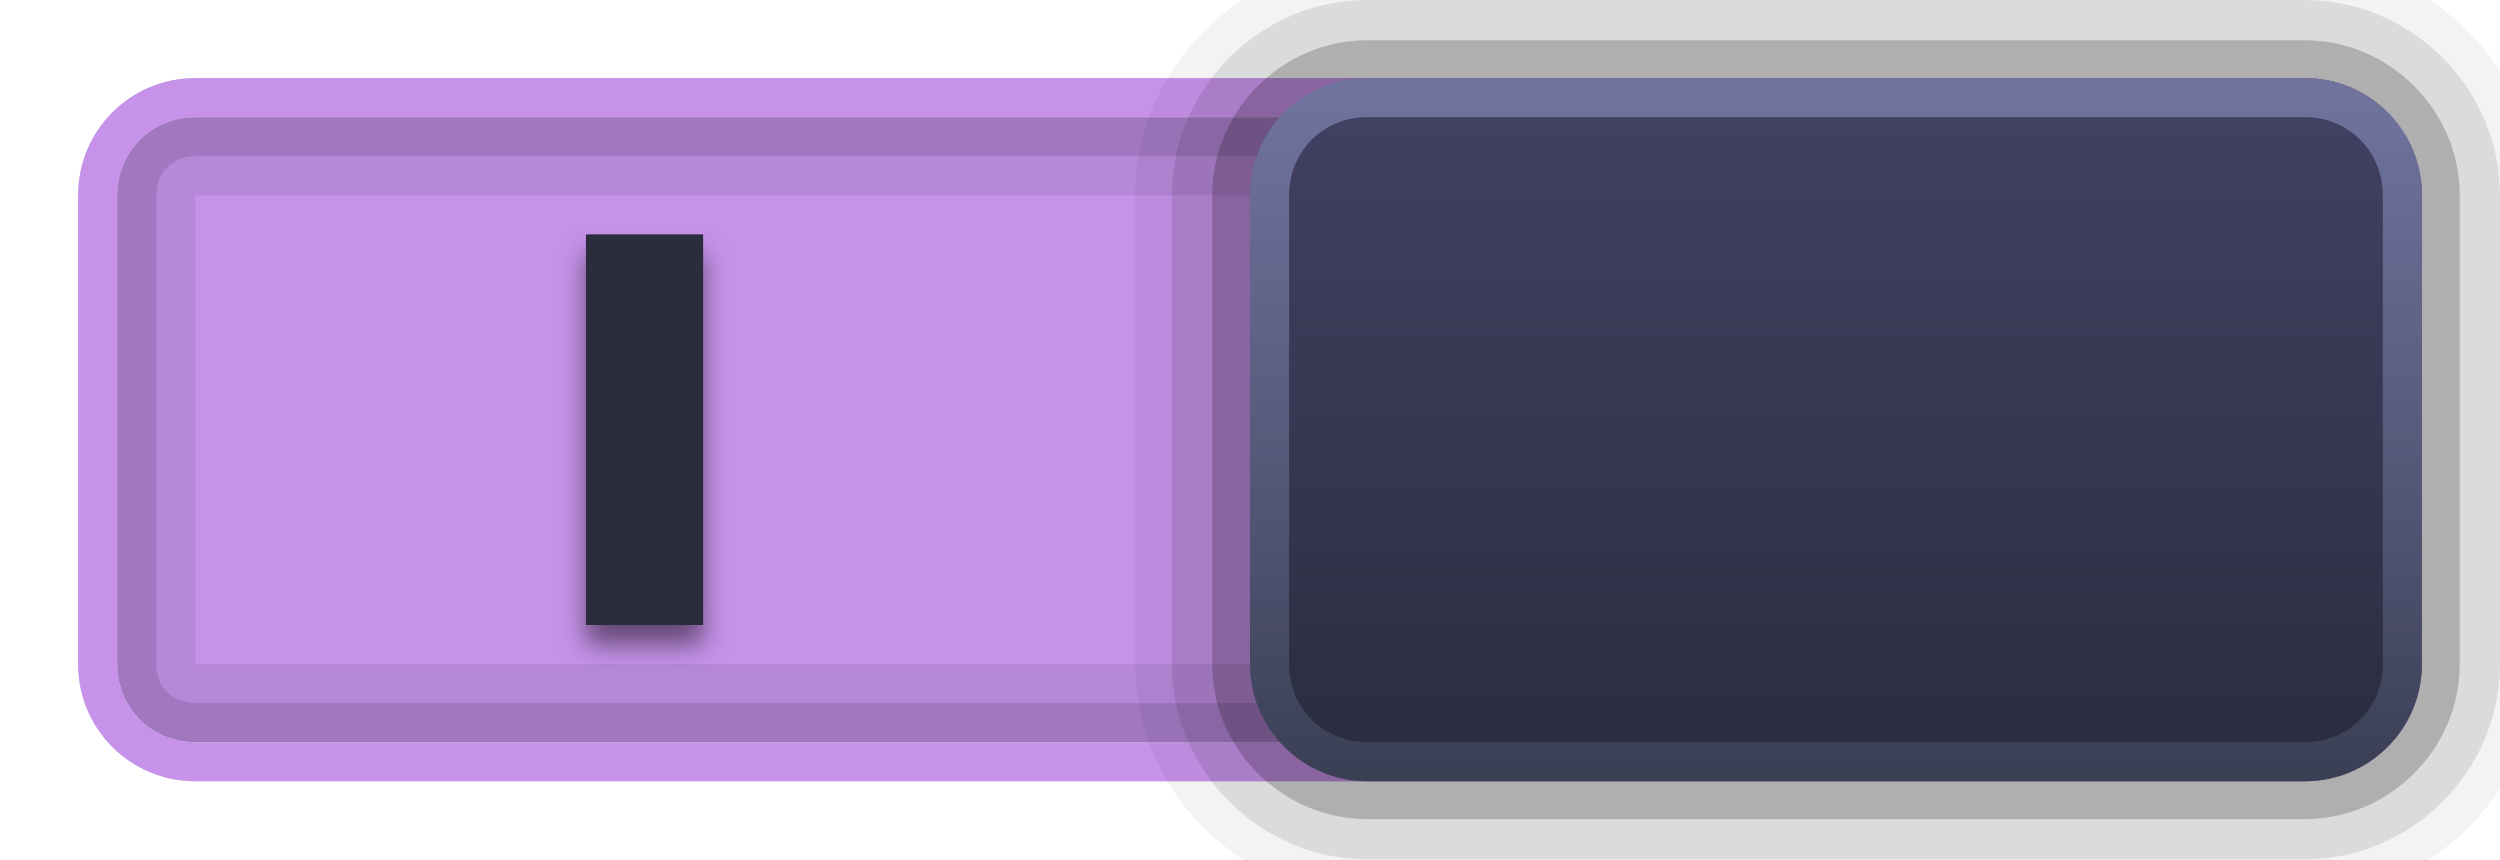
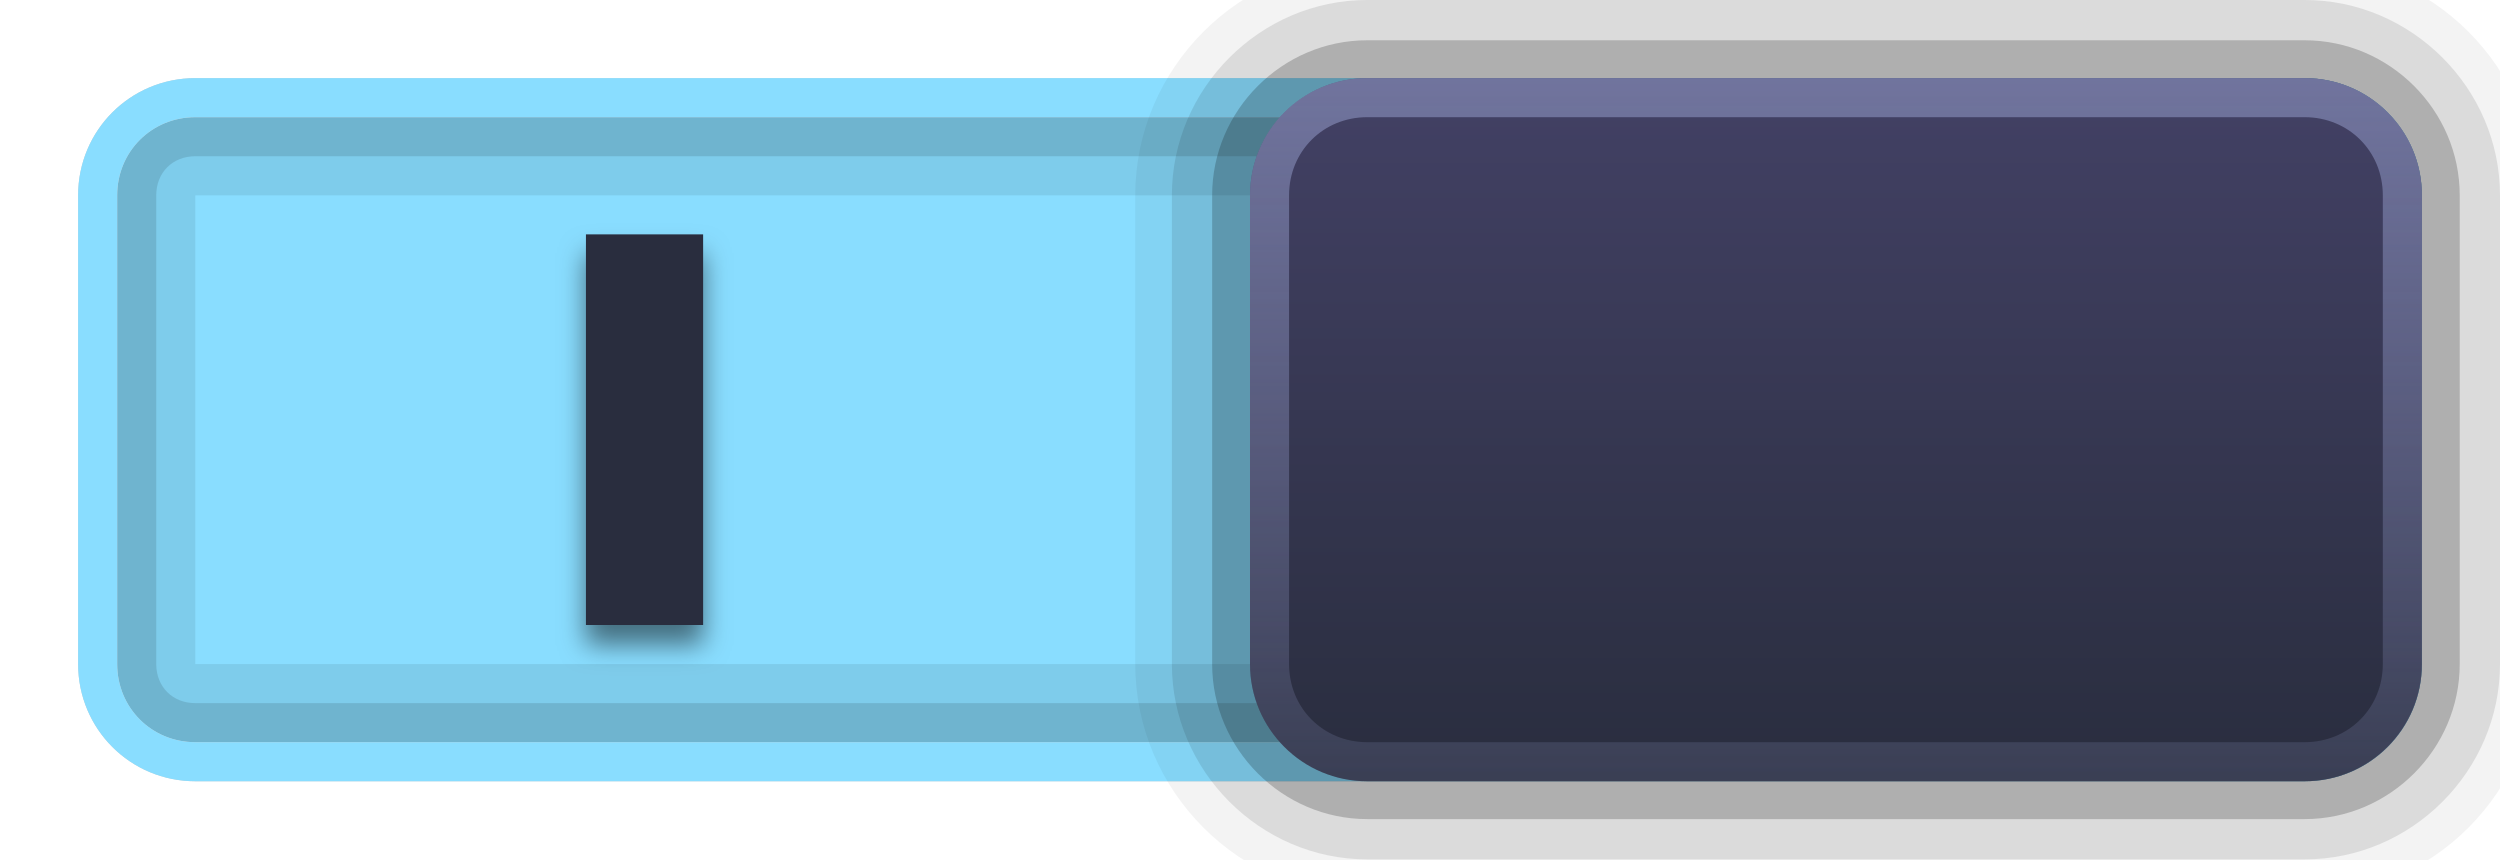
<svg xmlns="http://www.w3.org/2000/svg" xmlns:xlink="http://www.w3.org/1999/xlink" version="1.1" width="64" height="22" id="svg3273">
  <defs id="defs3275">
    <linearGradient id="linearGradient3988">
      <stop id="stop3990" offset="0" style="stop-color:#000000;stop-opacity:1;" />
      <stop style="stop-color:#000000;stop-opacity:0.706;" offset="0.6" id="stop3997" />
      <stop id="stop3993" offset="1" style="stop-color:#000000;stop-opacity:0;" />
    </linearGradient>
    <linearGradient id="linearGradient3976">
      <stop style="stop-color:#ffffff;stop-opacity:1;" offset="0" id="stop3978" />
      <stop id="stop3995" offset="0.6" style="stop-color:#ffffff;stop-opacity:0.706;" />
      <stop style="stop-color:#ffffff;stop-opacity:0;" offset="1" id="stop3980" />
    </linearGradient>
    <linearGradient id="linearGradient4137">
      <stop style="stop-color:#000000;stop-opacity:0.706;" offset="0" id="stop4139" />
      <stop style="stop-color:#000000;stop-opacity:0.235;" offset="1" id="stop4141" />
    </linearGradient>
    <linearGradient id="linearGradient4114">
      <stop id="stop4116" style="stop-color:#ffffff;stop-opacity:0.078;" offset="0" />
      <stop id="stop4118" style="stop-color:#ffffff;stop-opacity:0.275;" offset="1" />
    </linearGradient>
    <linearGradient id="linearGradient3985">
      <stop style="stop-color:#ffffff;stop-opacity:1;" offset="0" id="stop3987" />
      <stop style="stop-color:#ffffff;stop-opacity:0;" offset="1" id="stop3989" />
    </linearGradient>
    <linearGradient id="linearGradient3938">
      <stop style="stop-color:#b4b4b4;stop-opacity:1;" offset="0" id="stop3940" />
      <stop style="stop-color:#dcdcdc;stop-opacity:1;" offset="1" id="stop3942" />
    </linearGradient>
    <linearGradient id="linearGradient3892">
      <stop style="stop-color:#000000;stop-opacity:1;" offset="0" id="stop3894" />
      <stop style="stop-color:#000000;stop-opacity:0.42;" offset="1" id="stop3896" />
    </linearGradient>
    <linearGradient id="linearGradient3866">
      <stop offset="0" style="stop-color:#c3c3c3;stop-opacity:1;" id="stop3868" />
      <stop offset="1" style="stop-color:#636363;stop-opacity:1;" id="stop3870" />
    </linearGradient>
    <linearGradient id="linearGradient4063">
      <stop id="stop4065" style="stop-color:#353535;stop-opacity:1" offset="0" />
      <stop id="stop4067" style="stop-color:#47586e;stop-opacity:1" offset="1" />
    </linearGradient>
    <linearGradient id="linearGradient3990">
      <stop id="stop3992" style="stop-color:#ffffff;stop-opacity:1" offset="0" />
      <stop id="stop3994" style="stop-color:#ffffff;stop-opacity:0" offset="1" />
    </linearGradient>
    <linearGradient id="linearGradient3984">
      <stop id="stop3986" style="stop-color:#313131;stop-opacity:1" offset="0" />
      <stop id="stop3988" style="stop-color:#5e5e5e;stop-opacity:1" offset="1" />
    </linearGradient>
    <linearGradient id="linearGradient4095">
      <stop id="stop4097" style="stop-color:#131313;stop-opacity:1" offset="0" />
      <stop id="stop4099" style="stop-color:#131313;stop-opacity:0" offset="1" />
    </linearGradient>
    <linearGradient x1="17.371" y1="1.495" x2="17.307" y2="4.807" id="linearGradient4561" xlink:href="#linearGradient3990" gradientUnits="userSpaceOnUse" gradientTransform="translate(-64,0)" />
    <linearGradient x1="-47.059" y1="20.15" x2="-46.979" y2="1.018" id="linearGradient4568" xlink:href="#linearGradient3984" gradientUnits="userSpaceOnUse" gradientTransform="matrix(0.9757771,0,0,0.9862853,-0.651405,0.09987579)" />
    <linearGradient x1="-17.785" y1="9.826" x2="-11.504" y2="9.602" id="linearGradient4572" xlink:href="#linearGradient4095" gradientUnits="userSpaceOnUse" gradientTransform="matrix(0.8879773,0,0,0.879022,-19.10437,2.334691)" />
    <linearGradient x1="40.625" y1="20.688" x2="40.812" y2="10.5" id="linearGradient4576" xlink:href="#linearGradient4063" gradientUnits="userSpaceOnUse" gradientTransform="translate(-64,0)" />
    <linearGradient x1="-17.785" y1="9.826" x2="-11.504" y2="9.602" id="linearGradient4101" xlink:href="#linearGradient4095-3" gradientUnits="userSpaceOnUse" gradientTransform="matrix(0.8879773,0,0,0.879022,-19.10437,2.334691)" />
    <linearGradient x1="-47.059" y1="20.15" x2="-46.979" y2="1.018" id="linearGradient4060" xlink:href="#linearGradient4054-9" gradientUnits="userSpaceOnUse" gradientTransform="matrix(0.9757771,0,0,0.9862853,-0.6514049,0.09987579)" />
    <linearGradient id="linearGradient4054-9">
      <stop id="stop4056-6" style="stop-color:#cdcdcd;stop-opacity:1" offset="0" />
      <stop id="stop4058-4" style="stop-color:#f9f9f9;stop-opacity:1" offset="1" />
    </linearGradient>
    <linearGradient id="linearGradient4095-3">
      <stop id="stop4097-1" style="stop-color:#131313;stop-opacity:1" offset="0" />
      <stop id="stop4099-8" style="stop-color:#131313;stop-opacity:0" offset="1" />
    </linearGradient>
    <linearGradient x1="-47.059" y1="20.15" x2="-46.979" y2="1.018" id="linearGradient4868" xlink:href="#linearGradient4054-9" gradientUnits="userSpaceOnUse" gradientTransform="matrix(0.9757771,0,0,0.9862853,-3.026407,-27.65715)" />
    <linearGradient x1="-17.785" y1="9.826" x2="-11.504" y2="9.602" id="linearGradient4872" xlink:href="#linearGradient4095-3" gradientUnits="userSpaceOnUse" gradientTransform="matrix(0.8879773,0,0,0.879022,-21.47937,-25.42233)" />
    <linearGradient x1="17.371" y1="1.495" x2="17.307" y2="4.807" id="linearGradient4909" xlink:href="#linearGradient3990" gradientUnits="userSpaceOnUse" gradientTransform="translate(-64,0)" />
    <linearGradient x1="-47.059" y1="20.15" x2="-46.979" y2="1.018" id="linearGradient4916" xlink:href="#linearGradient3984" gradientUnits="userSpaceOnUse" gradientTransform="matrix(0.9757771,0,0,0.9862853,-0.651405,0.09987579)" />
    <linearGradient x1="-17.785" y1="9.826" x2="-11.504" y2="9.602" id="linearGradient4920" xlink:href="#linearGradient4095" gradientUnits="userSpaceOnUse" gradientTransform="matrix(0.8879773,0,0,0.879022,-19.10437,2.334691)" />
    <linearGradient x1="40.625" y1="20.688" x2="40.812" y2="10.5" id="linearGradient4924" xlink:href="#linearGradient4063" gradientUnits="userSpaceOnUse" gradientTransform="translate(-64,0)" />
    <clipPath clipPathUnits="userSpaceOnUse" id="clipPath3876">
      <rect width="64" height="20" rx="2.5" ry="2.5" x="-64" y="1" id="rect3878" style="color:#000000;fill:#ff00ff;fill-opacity:1;stroke:none;stroke-width:1;marker:none;visibility:visible;display:inline;overflow:visible;enable-background:accumulate" />
    </clipPath>
    <linearGradient xlink:href="#linearGradient3892" id="linearGradient3898" x1="-46" y1="1" x2="-46" y2="21" gradientUnits="userSpaceOnUse" />
    <linearGradient xlink:href="#linearGradient4114" id="linearGradient3086" gradientUnits="userSpaceOnUse" gradientTransform="translate(-64.5,-20.49999)" x1="40.812" y1="19.5" x2="40.812" y2="-0.5" />
    <clipPath clipPathUnits="userSpaceOnUse" id="clipPath3097">
      <rect y="-2" x="-8" height="27" width="48" id="rect3099" style="opacity:0.25;color:#000000;fill:#ff00ff;fill-opacity:1;fill-rule:nonzero;stroke:none;stroke-width:2;marker:none;visibility:visible;display:inline;overflow:visible;enable-background:accumulate" />
    </clipPath>
    <linearGradient xlink:href="#linearGradient3985" id="linearGradient3072" gradientUnits="userSpaceOnUse" gradientTransform="translate(40,0)" x1="45" y1="2" x2="45" y2="29" />
    <linearGradient xlink:href="#linearGradient3938" id="linearGradient3075" gradientUnits="userSpaceOnUse" x1="48" y1="21" x2="48" y2="2" />
    <linearGradient xlink:href="#linearGradient3990" id="linearGradient3851" x1="41" y1="1" x2="41" y2="28" gradientUnits="userSpaceOnUse" />
    <linearGradient xlink:href="#linearGradient3938" id="linearGradient3855" gradientUnits="userSpaceOnUse" x1="48" y1="21" x2="48" y2="2" gradientTransform="translate(-3,0)" />
    <linearGradient xlink:href="#linearGradient3938" id="linearGradient3859" gradientUnits="userSpaceOnUse" x1="48" y1="21" x2="48" y2="2" />
    <radialGradient xlink:href="#linearGradient3976" id="radialGradient3982" cx="42.5" cy="11" fx="42.5" fy="11" r="0.5" gradientTransform="matrix(11,0,0,10,-423,-99)" gradientUnits="userSpaceOnUse" />
    <radialGradient xlink:href="#linearGradient3988" id="radialGradient3986" gradientUnits="userSpaceOnUse" gradientTransform="matrix(11,0,0,10,-424,-99)" cx="42.5" cy="11" fx="42.5" fy="11" r="0.5" />
    <radialGradient xlink:href="#linearGradient3976" id="radialGradient4003" gradientUnits="userSpaceOnUse" gradientTransform="matrix(11,0,0,10,-419,-99)" cx="42.5" cy="11" fx="42.5" fy="11" r="0.5" />
    <radialGradient xlink:href="#linearGradient3988" id="radialGradient4005" gradientUnits="userSpaceOnUse" gradientTransform="matrix(11,0,0,10,-420,-99)" cx="42.5" cy="11" fx="42.5" fy="11" r="0.5" />
    <radialGradient xlink:href="#linearGradient3976" id="radialGradient4011" gradientUnits="userSpaceOnUse" gradientTransform="matrix(11,0,0,10,-415,-99)" cx="42.5" cy="11" fx="42.5" fy="11" r="0.5" />
    <radialGradient xlink:href="#linearGradient3988" id="radialGradient4013" gradientUnits="userSpaceOnUse" gradientTransform="matrix(11,0,0,10,-416,-99)" cx="42.5" cy="11" fx="42.5" fy="11" r="0.5" />
    <linearGradient xlink:href="#linearGradient3985-3" id="linearGradient4074" gradientUnits="userSpaceOnUse" gradientTransform="matrix(1,0,0,-1,-32,21)" x1="48" y1="21" x2="48" y2="-4" />
    <linearGradient id="linearGradient3985-3">
      <stop style="stop-color:#ffffff;stop-opacity:1;" offset="0" id="stop3987-1" />
      <stop style="stop-color:#ffffff;stop-opacity:0;" offset="1" id="stop3989-8" />
    </linearGradient>
    <radialGradient xlink:href="#linearGradient3988-1" id="radialGradient4013-0" gradientUnits="userSpaceOnUse" gradientTransform="matrix(11,0,0,10,-512,-99)" cx="42.5" cy="11" fx="42.5" fy="11" r="0.5" />
    <linearGradient id="linearGradient3988-1">
      <stop id="stop3990-7" offset="0" style="stop-color:#000000;stop-opacity:1;" />
      <stop style="stop-color:#000000;stop-opacity:0.706;" offset="0.6" id="stop3997-9" />
      <stop id="stop3993-1" offset="1" style="stop-color:#000000;stop-opacity:0;" />
    </linearGradient>
    <radialGradient xlink:href="#linearGradient3976-3" id="radialGradient4011-0" gradientUnits="userSpaceOnUse" gradientTransform="matrix(11,0,0,10,-511,-99)" cx="42.5" cy="11" fx="42.5" fy="11" r="0.5" />
    <linearGradient id="linearGradient3976-3">
      <stop style="stop-color:#ffffff;stop-opacity:1;" offset="0" id="stop3978-5" />
      <stop id="stop3995-9" offset="0.6" style="stop-color:#ffffff;stop-opacity:0.706;" />
      <stop style="stop-color:#ffffff;stop-opacity:0;" offset="1" id="stop3980-4" />
    </linearGradient>
    <radialGradient xlink:href="#linearGradient3988-1" id="radialGradient4005-8" gradientUnits="userSpaceOnUse" gradientTransform="matrix(11,0,0,10,-516,-99)" cx="42.5" cy="11" fx="42.5" fy="11" r="0.5" />
    <linearGradient id="linearGradient4101-4">
      <stop id="stop4103" offset="0" style="stop-color:#000000;stop-opacity:1;" />
      <stop style="stop-color:#000000;stop-opacity:0.706;" offset="0.6" id="stop4105" />
      <stop id="stop4107" offset="1" style="stop-color:#000000;stop-opacity:0;" />
    </linearGradient>
    <radialGradient xlink:href="#linearGradient3976-3" id="radialGradient4003-6" gradientUnits="userSpaceOnUse" gradientTransform="matrix(11,0,0,10,-451,-100)" cx="42.5" cy="11" fx="42.5" fy="11" r="0.5" />
    <linearGradient id="linearGradient4110">
      <stop style="stop-color:#ffffff;stop-opacity:1;" offset="0" id="stop4112" />
      <stop id="stop4114" offset="0.6" style="stop-color:#ffffff;stop-opacity:0.706;" />
      <stop style="stop-color:#ffffff;stop-opacity:0;" offset="1" id="stop4116-9" />
    </linearGradient>
    <radialGradient xlink:href="#linearGradient3988-1" id="radialGradient3986-2" gradientUnits="userSpaceOnUse" gradientTransform="matrix(11,0,0,10,-520,-99)" cx="42.5" cy="11" fx="42.5" fy="11" r="0.5" />
    <linearGradient id="linearGradient4119">
      <stop id="stop4121" offset="0" style="stop-color:#000000;stop-opacity:1;" />
      <stop style="stop-color:#000000;stop-opacity:0.706;" offset="0.6" id="stop4123" />
      <stop id="stop4125" offset="1" style="stop-color:#000000;stop-opacity:0;" />
    </linearGradient>
    <radialGradient r="0.5" fy="11" fx="42.5" cy="11" cx="42.5" gradientTransform="matrix(11,0,0,10,-455,-100)" gradientUnits="userSpaceOnUse" id="radialGradient4077" xlink:href="#linearGradient3976-3" />
    <linearGradient id="linearGradient4128">
      <stop style="stop-color:#ffffff;stop-opacity:1;" offset="0" id="stop4130" />
      <stop id="stop4132" offset="0.6" style="stop-color:#ffffff;stop-opacity:0.706;" />
      <stop style="stop-color:#ffffff;stop-opacity:0;" offset="1" id="stop4134" />
    </linearGradient>
    <linearGradient y2="39" x2="41" y1="1" x1="41" gradientUnits="userSpaceOnUse" id="linearGradient3077-4" xlink:href="#linearGradient4095-9" gradientTransform="matrix(1,0,0,-1,-32,21)" />
    <linearGradient id="linearGradient4095-9">
      <stop id="stop4097-0" style="stop-color:#131313;stop-opacity:1" offset="0" />
      <stop id="stop4099-3" style="stop-color:#131313;stop-opacity:0" offset="1" />
    </linearGradient>
    <linearGradient xlink:href="#linearGradient3938-0" id="linearGradient3128" gradientUnits="userSpaceOnUse" gradientTransform="translate(-32,0)" x1="48" y1="21" x2="48" y2="2" />
    <linearGradient id="linearGradient3938-0">
      <stop style="stop-color:#a0a0a0;stop-opacity:1;" offset="0" id="stop3940-3" />
      <stop style="stop-color:#dcdcdc;stop-opacity:1;" offset="1" id="stop3942-3" />
    </linearGradient>
    <linearGradient y2="2" x2="48" y1="21" x1="48" gradientTransform="translate(-32,-1)" gradientUnits="userSpaceOnUse" id="linearGradient4156" xlink:href="#linearGradient3938-0" />
    <linearGradient xlink:href="#linearGradient3938-0" id="linearGradient4075" gradientUnits="userSpaceOnUse" gradientTransform="translate(-96,0)" x1="48" y1="21" x2="48" y2="2" />
    <linearGradient xlink:href="#linearGradient4095-9" id="linearGradient4077" gradientUnits="userSpaceOnUse" gradientTransform="matrix(-1,0,0,-1,96,22)" x1="41" y1="1" x2="41" y2="39" />
    <radialGradient xlink:href="#linearGradient3976-3" id="radialGradient4079" gradientUnits="userSpaceOnUse" gradientTransform="matrix(11,0,0,10,-519,-99)" cx="42.5" cy="11" fx="42.5" fy="11" r="0.5" />
    <radialGradient xlink:href="#linearGradient3976-3" id="radialGradient4081" gradientUnits="userSpaceOnUse" gradientTransform="matrix(11,0,0,10,-515,-99)" cx="42.5" cy="11" fx="42.5" fy="11" r="0.5" />
    <linearGradient xlink:href="#linearGradient3985-3" id="linearGradient4083" gradientUnits="userSpaceOnUse" gradientTransform="matrix(-1,0,0,-1,96,22)" x1="48" y1="21" x2="48" y2="-4" />
    <linearGradient xlink:href="#linearGradient3985-3-0" id="linearGradient4083-0" gradientUnits="userSpaceOnUse" gradientTransform="matrix(-1,0,0,-1,96,22)" x1="48" y1="21" x2="48" y2="-4" />
    <linearGradient id="linearGradient3985-3-0">
      <stop style="stop-color:#ffffff;stop-opacity:1;" offset="0" id="stop3987-1-2" />
      <stop style="stop-color:#ffffff;stop-opacity:0;" offset="1" id="stop3989-8-2" />
    </linearGradient>
    <radialGradient xlink:href="#linearGradient3988-1-4" id="radialGradient4013-0-2" gradientUnits="userSpaceOnUse" gradientTransform="matrix(11,0,0,10,-416,-99)" cx="42.5" cy="11" fx="42.5" fy="11" r="0.5" />
    <linearGradient id="linearGradient3988-1-4">
      <stop id="stop3990-7-7" offset="0" style="stop-color:#000000;stop-opacity:1;" />
      <stop style="stop-color:#000000;stop-opacity:0.706;" offset="0.6" id="stop3997-9-9" />
      <stop id="stop3993-1-8" offset="1" style="stop-color:#000000;stop-opacity:0;" />
    </linearGradient>
    <radialGradient xlink:href="#linearGradient3976-3-4" id="radialGradient4011-0-5" gradientUnits="userSpaceOnUse" gradientTransform="matrix(11,0,0,10,-415,-99)" cx="42.5" cy="11" fx="42.5" fy="11" r="0.5" />
    <linearGradient id="linearGradient3976-3-4">
      <stop style="stop-color:#ffffff;stop-opacity:1;" offset="0" id="stop3978-5-7" />
      <stop id="stop3995-9-8" offset="0.6" style="stop-color:#ffffff;stop-opacity:0.706;" />
      <stop style="stop-color:#ffffff;stop-opacity:0;" offset="1" id="stop3980-4-6" />
    </linearGradient>
    <radialGradient xlink:href="#linearGradient3988-1-4" id="radialGradient4005-8-0" gradientUnits="userSpaceOnUse" gradientTransform="matrix(11,0,0,10,-420,-99)" cx="42.5" cy="11" fx="42.5" fy="11" r="0.5" />
    <linearGradient id="linearGradient4110-0">
      <stop id="stop4112-6" offset="0" style="stop-color:#000000;stop-opacity:1;" />
      <stop style="stop-color:#000000;stop-opacity:0.706;" offset="0.6" id="stop4114-4" />
      <stop id="stop4116-3" offset="1" style="stop-color:#000000;stop-opacity:0;" />
    </linearGradient>
    <radialGradient xlink:href="#linearGradient3976-3-4" id="radialGradient4081-7" gradientUnits="userSpaceOnUse" gradientTransform="matrix(11,0,0,10,-419,-99)" cx="42.5" cy="11" fx="42.5" fy="11" r="0.5" />
    <linearGradient id="linearGradient4119-5">
      <stop style="stop-color:#ffffff;stop-opacity:1;" offset="0" id="stop4121-8" />
      <stop id="stop4123-1" offset="0.6" style="stop-color:#ffffff;stop-opacity:0.706;" />
      <stop style="stop-color:#ffffff;stop-opacity:0;" offset="1" id="stop4125-0" />
    </linearGradient>
    <radialGradient xlink:href="#linearGradient3988-1-4" id="radialGradient3986-2-9" gradientUnits="userSpaceOnUse" gradientTransform="matrix(11,0,0,10,-424,-99)" cx="42.5" cy="11" fx="42.5" fy="11" r="0.5" />
    <linearGradient id="linearGradient4128-3">
      <stop id="stop4130-0" offset="0" style="stop-color:#000000;stop-opacity:1;" />
      <stop style="stop-color:#000000;stop-opacity:0.706;" offset="0.6" id="stop4132-2" />
      <stop id="stop4134-6" offset="1" style="stop-color:#000000;stop-opacity:0;" />
    </linearGradient>
    <radialGradient xlink:href="#linearGradient3976-3-4" id="radialGradient4079-4" gradientUnits="userSpaceOnUse" gradientTransform="matrix(11,0,0,10,-423,-99)" cx="42.5" cy="11" fx="42.5" fy="11" r="0.5" />
    <linearGradient id="linearGradient4137-3">
      <stop style="stop-color:#ffffff;stop-opacity:1;" offset="0" id="stop4139-8" />
      <stop id="stop4141-6" offset="0.6" style="stop-color:#ffffff;stop-opacity:0.706;" />
      <stop style="stop-color:#ffffff;stop-opacity:0;" offset="1" id="stop4143" />
    </linearGradient>
    <linearGradient xlink:href="#linearGradient4095-9-0" id="linearGradient4077-7" gradientUnits="userSpaceOnUse" gradientTransform="matrix(-1,0,0,-1,96,22)" x1="41" y1="1" x2="41" y2="39" />
    <linearGradient id="linearGradient4095-9-0">
      <stop id="stop4097-0-8" style="stop-color:#131313;stop-opacity:1" offset="0" />
      <stop id="stop4099-3-1" style="stop-color:#131313;stop-opacity:0" offset="1" />
    </linearGradient>
    <linearGradient xlink:href="#linearGradient3938-0-8" id="linearGradient4075-9" gradientUnits="userSpaceOnUse" gradientTransform="translate(-96,0)" x1="48" y1="21" x2="48" y2="2" />
    <linearGradient id="linearGradient3938-0-8">
      <stop style="stop-color:#a0a0a0;stop-opacity:1;" offset="0" id="stop3940-3-1" />
      <stop style="stop-color:#dcdcdc;stop-opacity:1;" offset="1" id="stop3942-3-6" />
    </linearGradient>
    <linearGradient y2="2" x2="48" y1="21" x1="48" gradientTransform="translate(-96,0)" gradientUnits="userSpaceOnUse" id="linearGradient4165" xlink:href="#linearGradient3938-0-8" />
    <linearGradient xlink:href="#linearGradient3938-9" id="linearGradient3944" x1="48" y1="21" x2="48" y2="2" gradientUnits="userSpaceOnUse" />
    <linearGradient id="linearGradient3938-9">
      <stop style="stop-color:#b4b4b4;stop-opacity:1;" offset="0" id="stop3940-1" />
      <stop style="stop-color:#dcdcdc;stop-opacity:1;" offset="1" id="stop3942-7" />
    </linearGradient>
    <linearGradient xlink:href="#linearGradient3985-5" id="linearGradient3991" x1="45" y1="2" x2="45" y2="29" gradientUnits="userSpaceOnUse" gradientTransform="translate(40,0)" />
    <linearGradient id="linearGradient3985-5">
      <stop style="stop-color:#ffffff;stop-opacity:1;" offset="0" id="stop3987-7" />
      <stop style="stop-color:#ffffff;stop-opacity:0;" offset="1" id="stop3989-6" />
    </linearGradient>
    <linearGradient xlink:href="#linearGradient4137-2" id="linearGradient4143" x1="48" y1="6" x2="48" y2="16" gradientUnits="userSpaceOnUse" />
    <linearGradient id="linearGradient4137-2">
      <stop style="stop-color:#000000;stop-opacity:0.706;" offset="0" id="stop4139-4" />
      <stop style="stop-color:#000000;stop-opacity:0.235;" offset="1" id="stop4141-2" />
    </linearGradient>
    <linearGradient xlink:href="#linearGradient4137-2" id="linearGradient4164" gradientUnits="userSpaceOnUse" x1="48" y1="6" x2="48" y2="16" />
    <linearGradient id="linearGradient3083">
      <stop style="stop-color:#000000;stop-opacity:0.706;" offset="0" id="stop3085" />
      <stop style="stop-color:#000000;stop-opacity:0.235;" offset="1" id="stop3087" />
    </linearGradient>
    <linearGradient xlink:href="#linearGradient4137-2" id="linearGradient4350" gradientUnits="userSpaceOnUse" x1="48" y1="6" x2="48" y2="16" gradientTransform="translate(0,30)" />
    <linearGradient xlink:href="#linearGradient4137-2" id="linearGradient4353" gradientUnits="userSpaceOnUse" x1="48" y1="6" x2="48" y2="16" gradientTransform="translate(0,30)" />
    <linearGradient xlink:href="#linearGradient3985-5" id="linearGradient4359" gradientUnits="userSpaceOnUse" gradientTransform="translate(40,0)" x1="45" y1="2" x2="45" y2="29" />
    <linearGradient xlink:href="#linearGradient3938-9" id="linearGradient4362" gradientUnits="userSpaceOnUse" x1="48" y1="21" x2="48" y2="2" />
    <linearGradient xlink:href="#linearGradient4114" id="linearGradient4371" gradientUnits="userSpaceOnUse" gradientTransform="translate(-64.5,-20.49999)" x1="40.812" y1="19.5" x2="40.812" y2="-0.5" />
    <filter color-interpolation-filters="sRGB" id="filter4199-9" x="-0.26" width="1.52" y="-0.078" height="1.156">
      <feGaussianBlur stdDeviation="0.325" id="feGaussianBlur4201-6" />
    </filter>
    <linearGradient xlink:href="#linearGradient3921-5" id="linearGradient4550" gradientUnits="userSpaceOnUse" gradientTransform="matrix(-1,0,0,-1,64.5,20.49999)" x1="40.812" y1="18.5" x2="40.812" y2="0.5" />
    <linearGradient id="linearGradient3921-5">
      <stop offset="0" style="stop-color:#ffffff;stop-opacity:0;" id="stop3923-6" />
      <stop offset="1" style="stop-color:#ffffff;stop-opacity:0.157;" id="stop3925-4" />
    </linearGradient>
    <linearGradient y2="0.5" x2="40.812" y1="18.5" x1="40.812" gradientTransform="matrix(-1,0,0,-1,64.5,20.49999)" gradientUnits="userSpaceOnUse" id="linearGradient4572-4" xlink:href="#linearGradient3921-5" />
    <linearGradient y2="0.5" x2="40.812" y1="18.5" x1="40.812" gradientTransform="matrix(-1,0,0,-1,64.5,20.49999)" gradientUnits="userSpaceOnUse" id="linearGradient4572-4-7" xlink:href="#linearGradient3921-5-9" />
    <linearGradient id="linearGradient3921-5-9">
-       <stop offset="0" style="stop-color:#c792ea;stop-opacity:1;" id="stop3923-6-1" />
-       <stop offset="1" style="stop-color:#c792ea;stop-opacity:1;" id="stop3925-4-6" />
+       <stop offset="0" style="stop-color:#89ddff;stop-opacity:1;" id="stop3923-6-1" />
+       <stop offset="1" style="stop-color:#89ddff;stop-opacity:1;" id="stop3925-4-6" />
    </linearGradient>
    <linearGradient y2="0.5" x2="40.812" y1="18.5" x1="40.812" gradientTransform="matrix(-1,0,0,-1,64.5,20.49999)" gradientUnits="userSpaceOnUse" id="linearGradient4443" xlink:href="#linearGradient3921-5-9" />
    <radialGradient xlink:href="#linearGradient3988-5-7" id="radialGradient4013-9-2" gradientUnits="userSpaceOnUse" gradientTransform="matrix(11,0,0,10,-417,-99)" cx="42.5" cy="11" fx="42.5" fy="11" r="0.5" />
    <linearGradient id="linearGradient3988-5-7">
      <stop id="stop3990-8-2" offset="0" style="stop-color:#000000;stop-opacity:1;" />
      <stop style="stop-color:#000000;stop-opacity:0.706;" offset="0.6" id="stop3997-5-7" />
      <stop id="stop3993-8-6" offset="1" style="stop-color:#000000;stop-opacity:0;" />
    </linearGradient>
    <radialGradient xlink:href="#linearGradient3976-2-0" id="radialGradient4011-7-2" gradientUnits="userSpaceOnUse" gradientTransform="matrix(11,0,0,10,-416,-99)" cx="42.5" cy="11" fx="42.5" fy="11" r="0.5" />
    <linearGradient id="linearGradient3976-2-0">
      <stop style="stop-color:#ffffff;stop-opacity:1;" offset="0" id="stop3978-8-5" />
      <stop id="stop3995-9-0" offset="0.6" style="stop-color:#ffffff;stop-opacity:0.706;" />
      <stop style="stop-color:#ffffff;stop-opacity:0;" offset="1" id="stop3980-6-1" />
    </linearGradient>
    <radialGradient xlink:href="#linearGradient3988-5-7" id="radialGradient4005-9-8" gradientUnits="userSpaceOnUse" gradientTransform="matrix(11,0,0,10,-421,-99)" cx="42.5" cy="11" fx="42.5" fy="11" r="0.5" />
    <linearGradient id="linearGradient4595">
      <stop id="stop4597" offset="0" style="stop-color:#000000;stop-opacity:1;" />
      <stop style="stop-color:#000000;stop-opacity:0.706;" offset="0.6" id="stop4599" />
      <stop id="stop4601" offset="1" style="stop-color:#000000;stop-opacity:0;" />
    </linearGradient>
    <radialGradient xlink:href="#linearGradient3976-2-0" id="radialGradient4003-1-6" gradientUnits="userSpaceOnUse" gradientTransform="matrix(11,0,0,10,-420,-99)" cx="42.5" cy="11" fx="42.5" fy="11" r="0.5" />
    <linearGradient id="linearGradient4604">
      <stop style="stop-color:#ffffff;stop-opacity:1;" offset="0" id="stop4606" />
      <stop id="stop4608" offset="0.6" style="stop-color:#ffffff;stop-opacity:0.706;" />
      <stop style="stop-color:#ffffff;stop-opacity:0;" offset="1" id="stop4610" />
    </linearGradient>
    <radialGradient xlink:href="#linearGradient3988-5-7" id="radialGradient3986-1-3" gradientUnits="userSpaceOnUse" gradientTransform="matrix(11,0,0,10,-425,-99)" cx="42.5" cy="11" fx="42.5" fy="11" r="0.5" />
    <linearGradient id="linearGradient4613">
      <stop id="stop4615" offset="0" style="stop-color:#000000;stop-opacity:1;" />
      <stop style="stop-color:#000000;stop-opacity:0.706;" offset="0.6" id="stop4617" />
      <stop id="stop4619" offset="1" style="stop-color:#000000;stop-opacity:0;" />
    </linearGradient>
    <radialGradient r="0.5" fy="11" fx="42.5" cy="11" cx="42.5" gradientTransform="matrix(11,0,0,10,-424,-99)" gradientUnits="userSpaceOnUse" id="radialGradient4077-8-1" xlink:href="#linearGradient3976-2-0" />
    <linearGradient id="linearGradient4622">
      <stop style="stop-color:#ffffff;stop-opacity:1;" offset="0" id="stop4624" />
      <stop id="stop4626" offset="0.6" style="stop-color:#ffffff;stop-opacity:0.706;" />
      <stop style="stop-color:#ffffff;stop-opacity:0;" offset="1" id="stop4628" />
    </linearGradient>
    <linearGradient y2="28" x2="41" y1="1" x1="41" gradientUnits="userSpaceOnUse" id="linearGradient3077-4-9-4" xlink:href="#linearGradient3990-9-4-5" gradientTransform="translate(-2,-1)" />
    <linearGradient id="linearGradient3990-9-4-5">
      <stop id="stop3992-5-7-1" style="stop-color:#959dcb;stop-opacity:1" offset="0" />
      <stop id="stop3994-0-8-2" style="stop-color:#959dcb;stop-opacity:0" offset="1" />
    </linearGradient>
    <linearGradient y2="2" x2="48" y1="21" x1="48" gradientTransform="translate(-2,-1)" gradientUnits="userSpaceOnUse" id="linearGradient3228-0" xlink:href="#linearGradient3938-4-7" />
    <linearGradient id="linearGradient3938-4-7">
      <stop style="stop-color:#292d3e;stop-opacity:1;" offset="0" id="stop3940-9-2" />
      <stop style="stop-color:#444267;stop-opacity:1;" offset="1" id="stop3942-9-2" />
    </linearGradient>
    <linearGradient xlink:href="#linearGradient3921-5-9" id="linearGradient4617" gradientUnits="userSpaceOnUse" gradientTransform="matrix(-1,0,0,-1,64.5,20.49999)" x1="40.812" y1="18.5" x2="40.812" y2="0.5" />
    <linearGradient xlink:href="#linearGradient3921-5-9" id="linearGradient4621" gradientUnits="userSpaceOnUse" gradientTransform="matrix(-1,0,0,-1,64.5,20.49999)" x1="40.812" y1="18.5" x2="40.812" y2="0.5" />
  </defs>
  <g id="layer1">
    <path style="color:#000000;fill:url(#linearGradient4621);fill-opacity:1;stroke:none;stroke-width:1;marker:none;visibility:visible;display:inline;overflow:visible;enable-background:accumulate" id="path4619" d="M 5,3 C 3.878,3 3,3.878 3,5 l 0,12 c 0,1.122 0.878,2 2,2 l 54,0 c 1.122,0 2,-0.878 2,-2 L 61,5 C 61,3.878 60.122,3 59,3 L 5,3 z" />
    <path style="opacity:0.08;color:#000000;fill:#000000;fill-opacity:1;stroke:none;stroke-width:1;marker:none;visibility:visible;display:inline;overflow:visible;enable-background:accumulate" d="M 5,2 C 3.338,2 2,3.338 2,5 l 0,12 c 0,1.662 1.338,3 3,3 l 54,0 c 1.662,0 3,-1.338 3,-3 L 62,5 C 62,3.338 60.662,2 59,2 z m 0,3 54,0 0,12 -54,0 z" id="rect4052" />
    <path style="opacity:0.12;color:#000000;fill:#000000;fill-opacity:1;stroke:none;stroke-width:1;marker:none;visibility:visible;display:inline;overflow:visible;enable-background:accumulate" d="M 5,2 C 3.338,2 2,3.338 2,5 l 0,12 c 0,1.662 1.338,3 3,3 l 54,0 c 1.662,0 3,-1.338 3,-3 L 62,5 C 62,3.338 60.662,2 59,2 z m 0,2 54,0 c 0.583,0 1,0.417 1,1 l 0,12 c 0,0.583 -0.417,1 -1,1 L 5,18 C 4.418,18 4,17.582 4,17 L 4,5 C 4,4.418 4.418,4 5,4 z" id="rect4042" />
-     <path style="opacity:1;color:#000000;fill:#c792ea;fill-opacity:1;stroke:none;stroke-width:1;marker:none;visibility:visible;display:inline;overflow:visible;enable-background:accumulate" d="M 5,2 C 3.338,2 2,3.338 2,5 l 0,12 c 0,1.662 1.338,3 3,3 l 54,0 c 1.662,0 3,-1.338 3,-3 L 62,5 C 62,3.338 60.662,2 59,2 z m 0,1 54,0 c 1.117,0 2,0.883 2,2 l 0,12 c 0,1.117 -0.883,2 -2,2 L 5,19 C 3.883,19 3,18.117 3,17 L 3,5 C 3,3.883 3.883,3 5,3 z" id="rect4038" />
+     <path style="opacity:1;color:#000000;fill:#89ddff;fill-opacity:1;stroke:none;stroke-width:1;marker:none;visibility:visible;display:inline;overflow:visible;enable-background:accumulate" d="M 5,2 C 3.338,2 2,3.338 2,5 l 0,12 c 0,1.662 1.338,3 3,3 l 54,0 c 1.662,0 3,-1.338 3,-3 L 62,5 C 62,3.338 60.662,2 59,2 z m 0,1 54,0 c 1.117,0 2,0.883 2,2 l 0,12 c 0,1.117 -0.883,2 -2,2 L 5,19 C 3.883,19 3,18.117 3,17 L 3,5 C 3,3.883 3.883,3 5,3 z" id="rect4038" />
    <g id="g4579">
      <rect style="opacity:0.5;color:#000000;fill:#000000;fill-opacity:1;fill-rule:nonzero;stroke:none;stroke-width:2;marker:none;visibility:visible;display:inline;overflow:visible;filter:url(#filter4199-9);enable-background:accumulate" id="rect4197" width="3" height="10" x="15" y="6.5" />
      <rect y="6" x="15" height="10" width="3" id="rect4195" style="color:#000000;fill:#292d3e;fill-opacity:1;fill-rule:nonzero;stroke:none;stroke-width:2;marker:none;visibility:visible;display:inline;overflow:visible;enable-background:accumulate" />
    </g>
  </g>
  <g id="layer2" style="display:inline">
    <path style="opacity:0.05;color:#000000;fill:#000000;fill-opacity:1;fill-rule:nonzero;stroke:none;stroke-width:2;marker:none;visibility:visible;display:inline;overflow:visible;enable-background:accumulate" id="path4541" d="m 5,-0.938 c -3.256,0 -5.938,2.682 -5.938,5.938 l 0,12 c 0,3.256 2.682,5.938 5.938,5.938 l 24,0 c 3.256,0 5.938,-2.682 5.938,-5.938 l 0,-12 c 0,-3.256 -2.682,-5.938 -5.938,-5.938 l -24,0 z" transform="translate(30,0)" />
    <path style="opacity:0.1;color:#000000;fill:#000000;fill-opacity:1;fill-rule:nonzero;stroke:none;stroke-width:2;marker:none;visibility:visible;display:inline;overflow:visible;enable-background:accumulate" id="path4537" d="M 5,0 C 2.264,0 0,2.264 0,5 l 0,12 c 0,2.736 2.264,5 5,5 l 24,0 c 2.736,0 5,-2.264 5,-5 L 34,5 C 34,2.264 31.736,0 29,0 L 5,0 z" transform="translate(30,0)" />
    <path style="opacity:0.2;color:#000000;fill:#000000;fill-opacity:1;fill-rule:nonzero;stroke:none;stroke-width:2;marker:none;visibility:visible;display:inline;overflow:visible;enable-background:accumulate" id="path4531" d="M 5,1.031 C 2.826,1.031 1.031,2.826 1.031,5 l 0,12 c 0,2.174 1.795,3.969 3.969,3.969 l 24,0 c 2.174,0 3.969,-1.795 3.969,-3.969 l 0,-12 C 32.969,2.826 31.174,1.031 29,1.031 l -24,0 z" transform="translate(30,0)" />
    <rect style="color:#000000;fill:url(#linearGradient3228-0);fill-opacity:1;fill-rule:nonzero;stroke:none;stroke-width:2;marker:none;visibility:visible;display:inline;overflow:visible;enable-background:accumulate" id="rect3936" width="30" height="18" x="32" y="2" rx="3" ry="3" />
    <path style="opacity:0.6;color:#000000;fill:url(#linearGradient3077-4-9-4);fill-opacity:1;fill-rule:nonzero;stroke:none;stroke-width:2;marker:none;visibility:visible;display:inline;overflow:visible;enable-background:accumulate" d="m 35,2 c -1.662,0 -3,1.338 -3,3 l 0,12 c 0,1.662 1.338,3 3,3 l 24,0 c 1.662,0 3,-1.338 3,-3 L 62,5 C 62,3.338 60.662,2 59,2 z m 0,1 24,0 c 1.126,0 2,0.874 2,2 l 0,12 c 0,1.126 -0.874,2 -2,2 l -24,0 c -1.126,0 -2,-0.874 -2,-2 L 33,5 c 0,-1.126 0.874,-2 2,-2 z" id="rect4059" />
  </g>
</svg>
